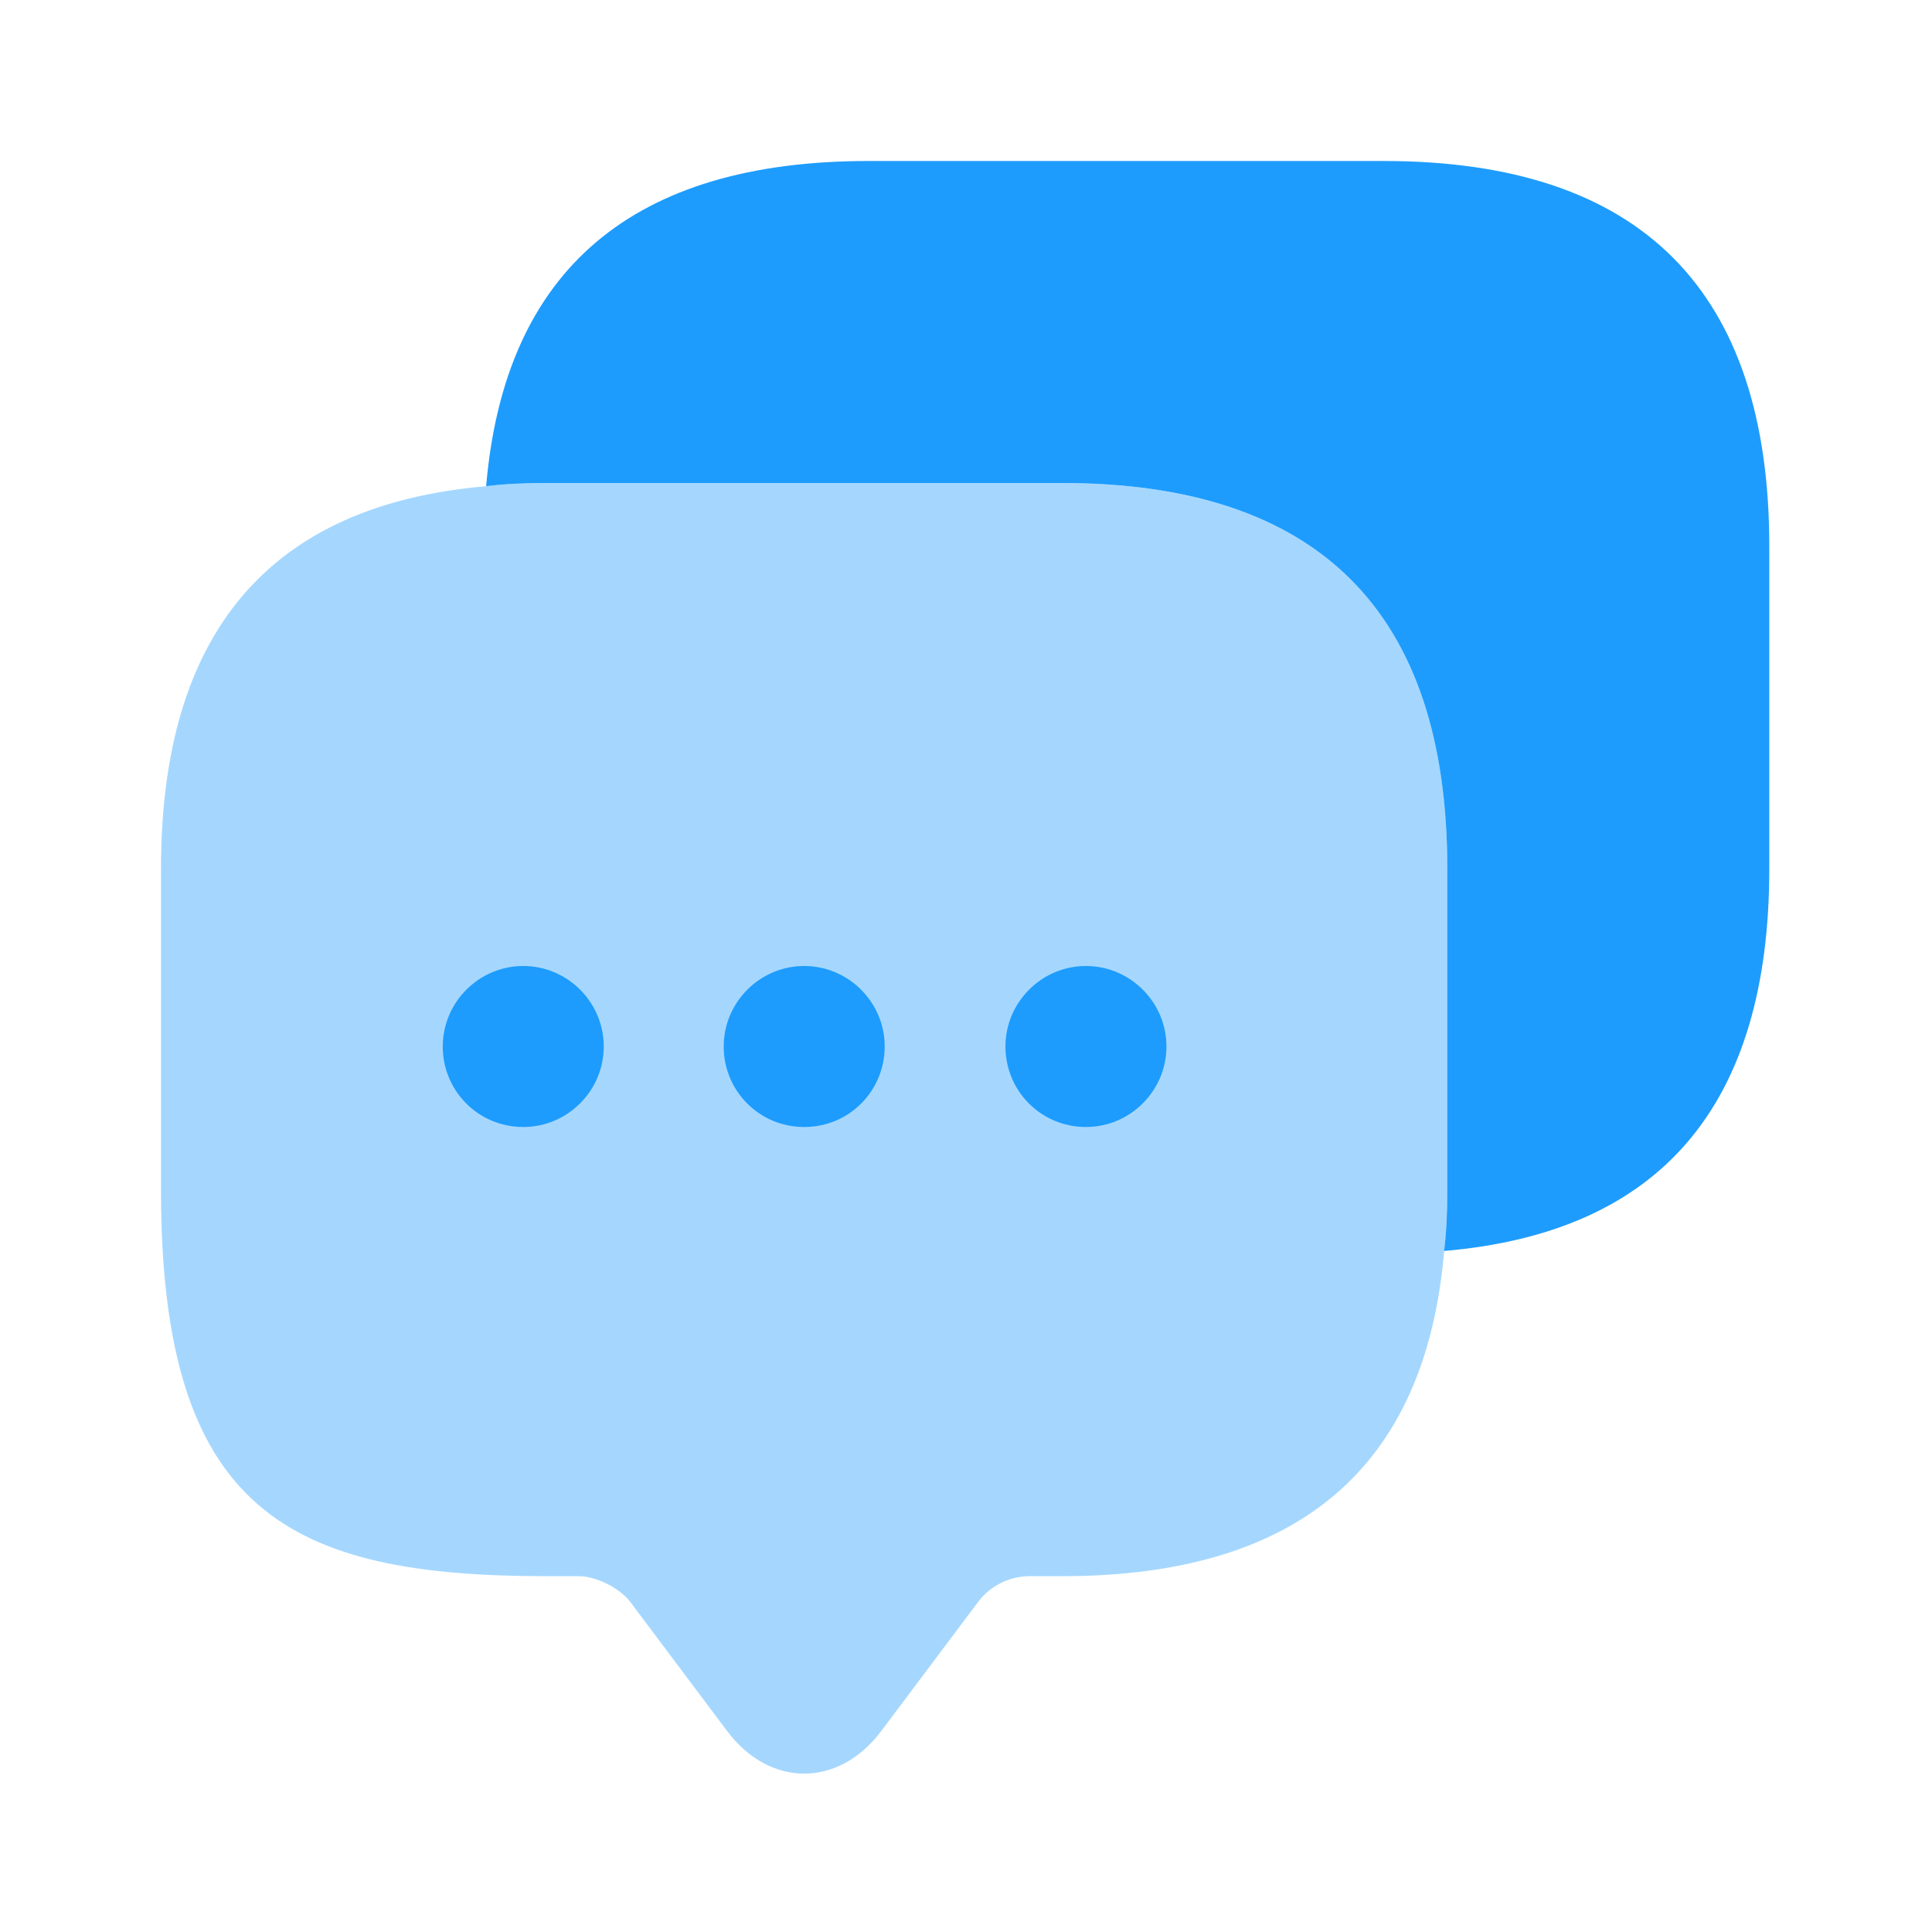
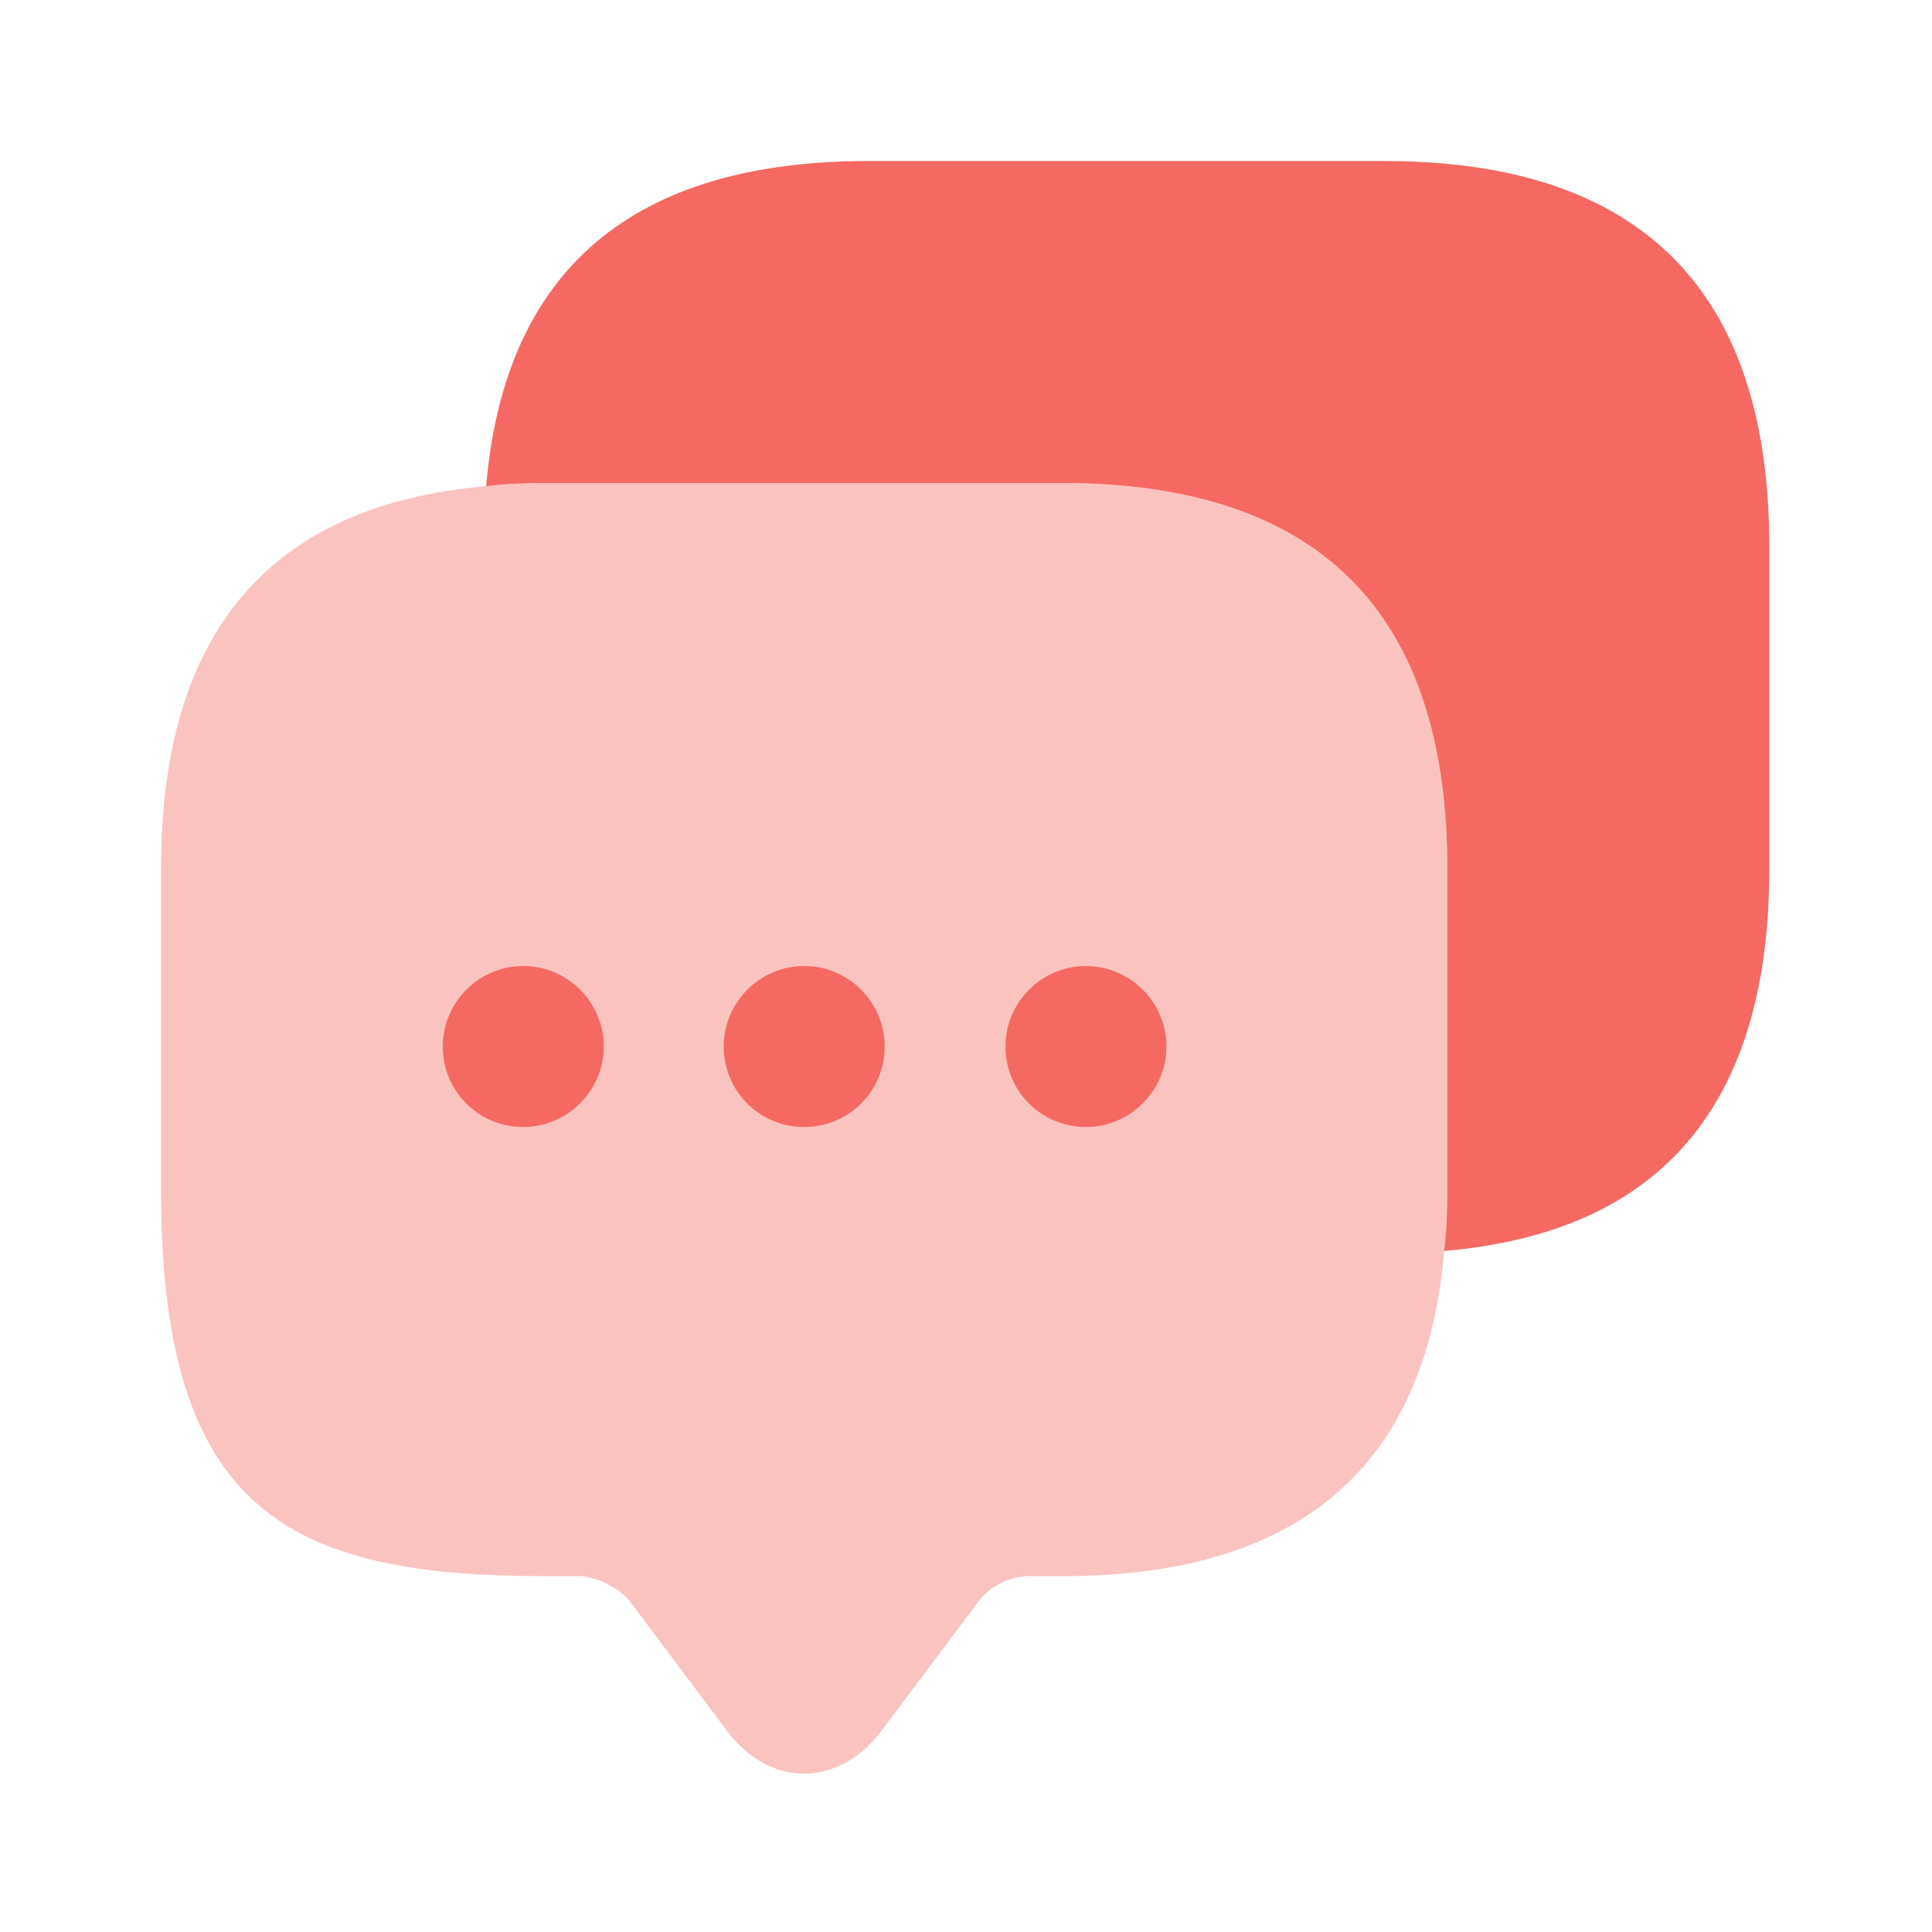
<svg xmlns="http://www.w3.org/2000/svg" fill="none" height="24" viewBox="0 0 24 24" width="24">
-   <path d="M17.98 10.79V14.79C17.98 15.05 17.97 15.3 17.94 15.54C17.71 18.24 16.12 19.58 13.19 19.58H12.79C12.54 19.58 12.3 19.7 12.15 19.9L10.95 21.5C10.42 22.21 9.56 22.21 9.03 21.5L7.83 19.9C7.7 19.73 7.41 19.58 7.19 19.58H6.79C3.6 19.58 2 18.79 2 14.79V10.79C2 7.86 3.35 6.27 6.04 6.04C6.28 6.01 6.53 6 6.79 6H13.19C16.38 6 17.98 7.6 17.98 10.79Z" fill="#1D9CFD" opacity="0.4" />
-   <path d="M9.99 14C9.43 14 8.99 13.55 8.99 13C8.99 12.45 9.44 12 9.99 12C10.54 12 10.99 12.45 10.99 13C10.99 13.55 10.55 14 9.99 14Z" fill="#1D9CFD" />
-   <path d="M13.49 14C12.93 14 12.49 13.55 12.49 13C12.49 12.45 12.94 12 13.49 12C14.04 12 14.49 12.45 14.49 13C14.49 13.55 14.04 14 13.49 14Z" fill="#1D9CFD" />
-   <path d="M6.5 14C5.94 14 5.5 13.55 5.5 13C5.5 12.45 5.95 12 6.5 12C7.05 12 7.5 12.45 7.5 13C7.5 13.55 7.05 14 6.5 14Z" fill="#1D9CFD" />
-   <path d="M21.979 6.79V10.79C21.979 13.73 20.629 15.31 17.939 15.54C17.969 15.3 17.979 15.05 17.979 14.79V10.79C17.979 7.6 16.379 6 13.189 6H6.789C6.529 6 6.279 6.01 6.039 6.04C6.269 3.35 7.859 2 10.789 2H17.189C20.379 2 21.979 3.6 21.979 6.79Z" fill="#1D9CFD" />
+   <path d="M17.98 10.79V14.79C17.98 15.05 17.97 15.3 17.94 15.54C17.71 18.24 16.12 19.58 13.19 19.58H12.79C12.54 19.58 12.3 19.7 12.15 19.9L10.95 21.5C10.42 22.21 9.56 22.21 9.03 21.5L7.83 19.9C7.7 19.73 7.41 19.58 7.19 19.58H6.79C3.6 19.58 2 18.79 2 14.79V10.79C2 7.86 3.35 6.27 6.04 6.04C6.28 6.01 6.53 6 6.79 6H13.19C16.38 6 17.98 7.6 17.98 10.79Z" fill="#f66962" opacity="0.4" />
+   <path d="M9.99 14C9.43 14 8.99 13.55 8.99 13C8.99 12.45 9.44 12 9.99 12C10.54 12 10.99 12.45 10.99 13C10.99 13.55 10.55 14 9.99 14Z" fill="#f66962" />
+   <path d="M13.49 14C12.93 14 12.49 13.55 12.49 13C12.49 12.45 12.94 12 13.49 12C14.04 12 14.49 12.45 14.49 13C14.49 13.55 14.04 14 13.49 14Z" fill="#f66962" />
+   <path d="M6.5 14C5.94 14 5.5 13.55 5.5 13C5.5 12.45 5.95 12 6.5 12C7.05 12 7.5 12.45 7.5 13C7.5 13.55 7.05 14 6.5 14Z" fill="#f66962" />
+   <path d="M21.979 6.79V10.79C21.979 13.73 20.629 15.31 17.939 15.54C17.969 15.3 17.979 15.05 17.979 14.79V10.79C17.979 7.6 16.379 6 13.189 6H6.789C6.529 6 6.279 6.01 6.039 6.04C6.269 3.35 7.859 2 10.789 2H17.189C20.379 2 21.979 3.6 21.979 6.79Z" fill="#f66962" />
</svg>
